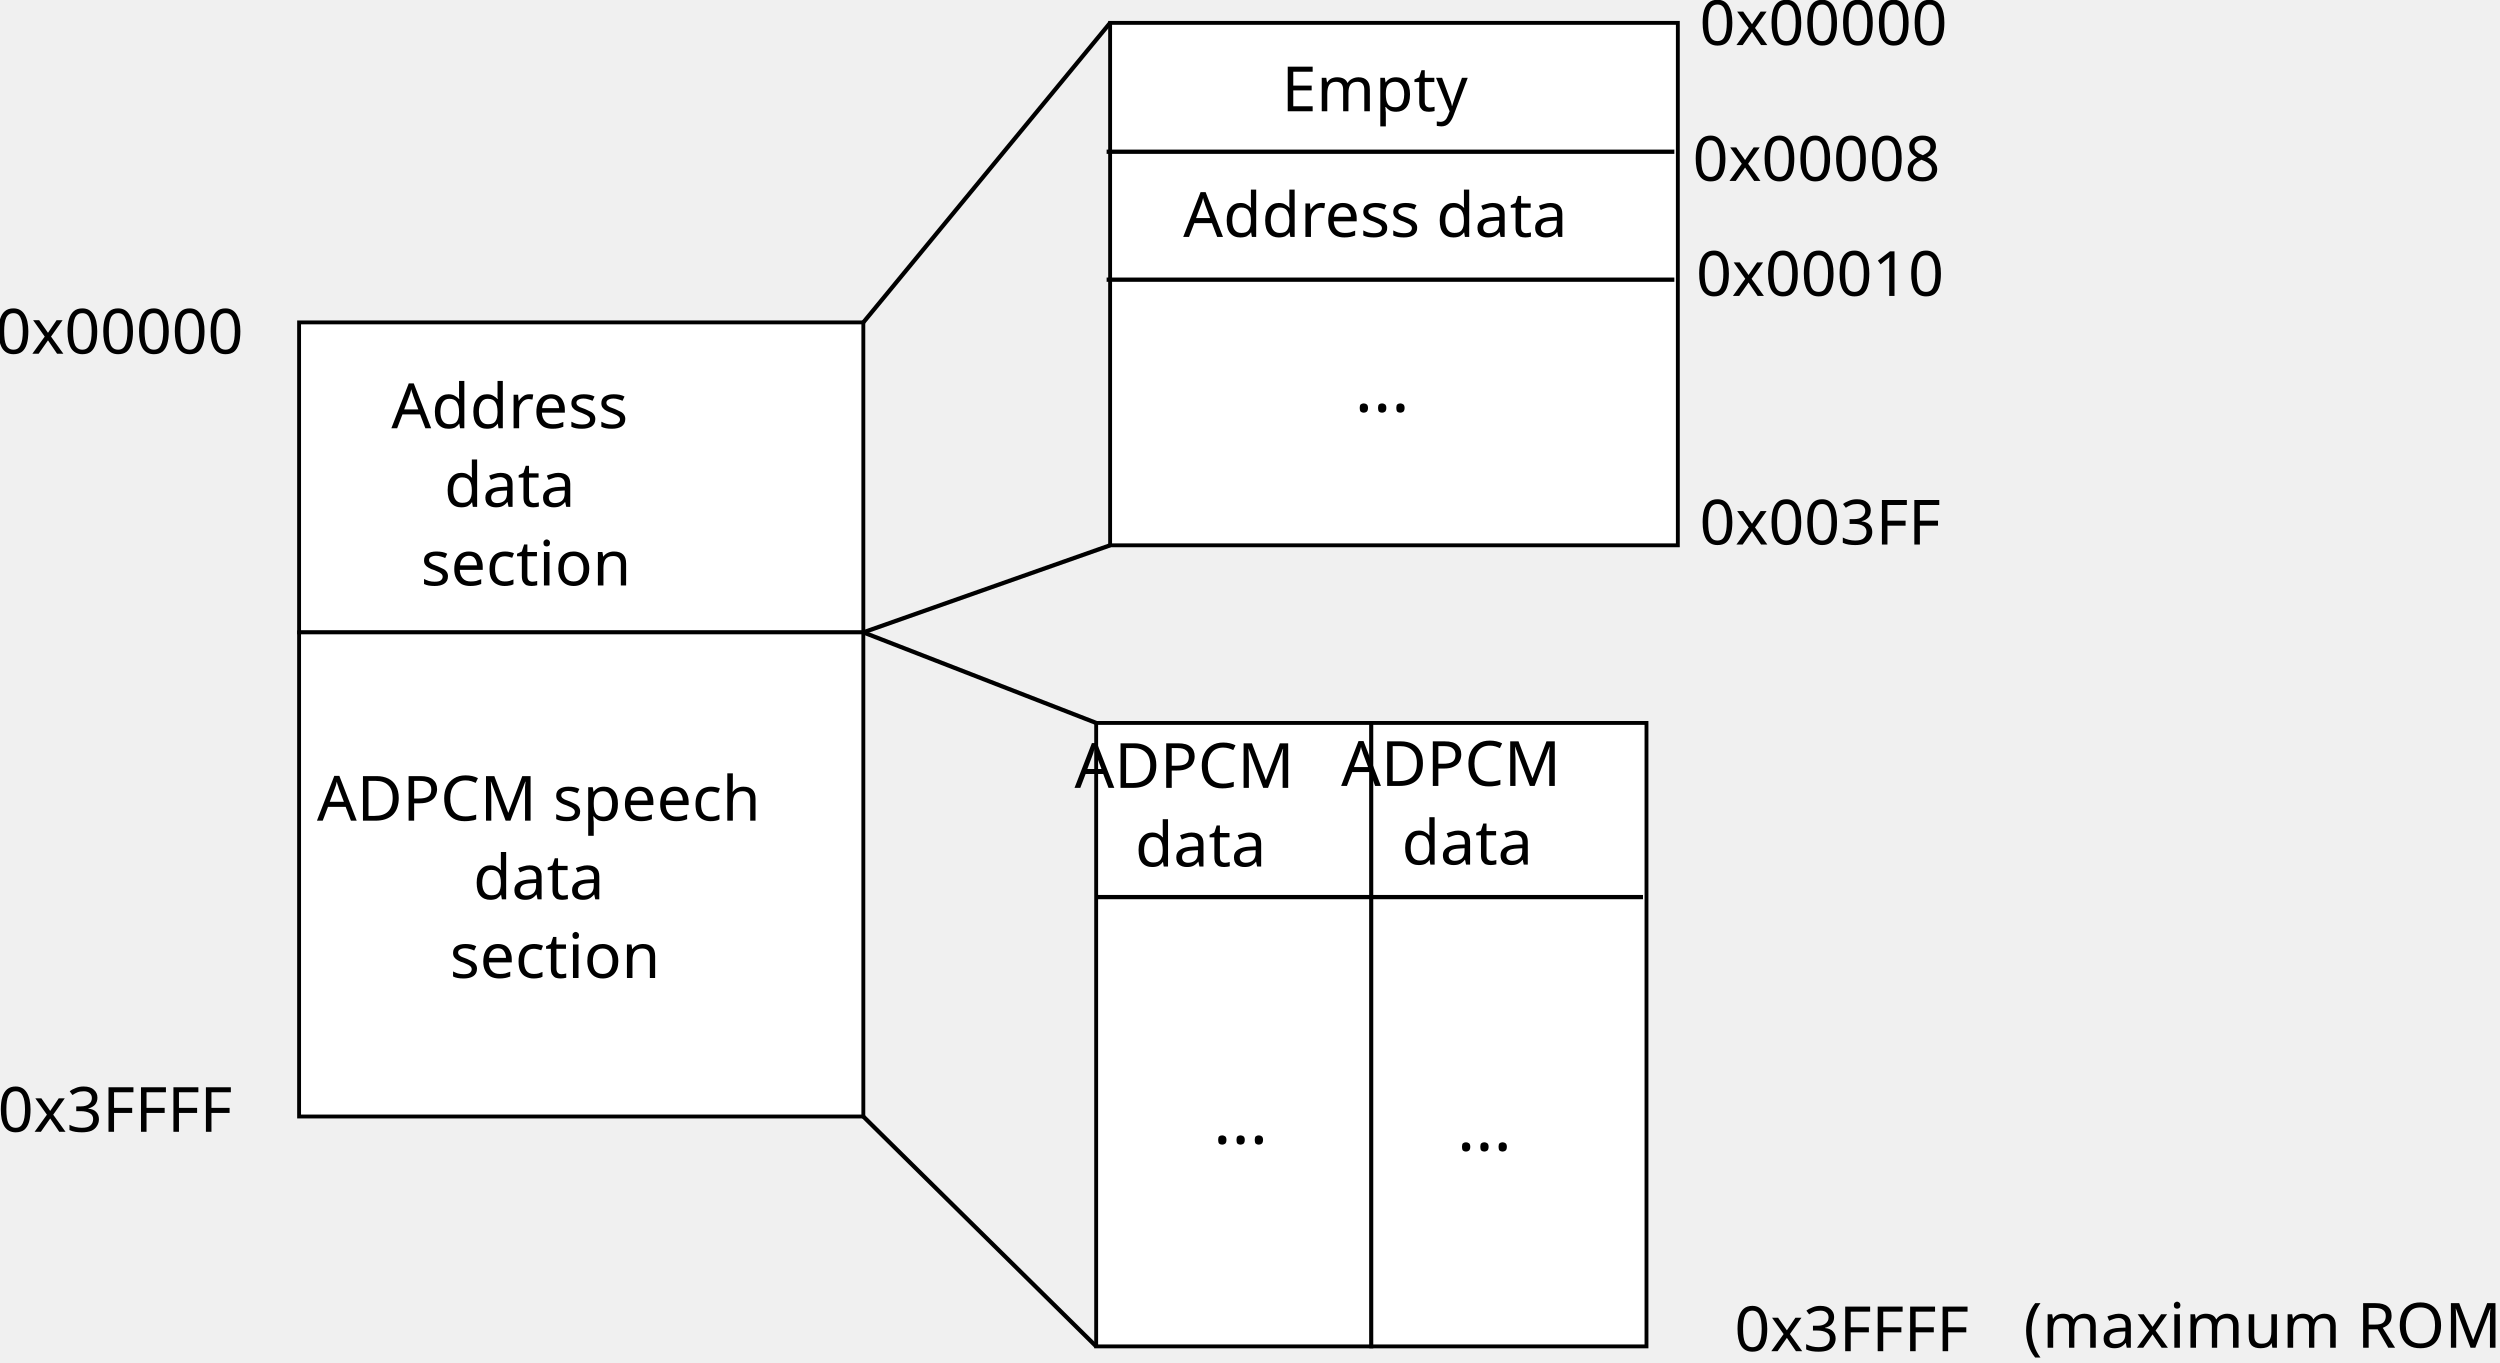
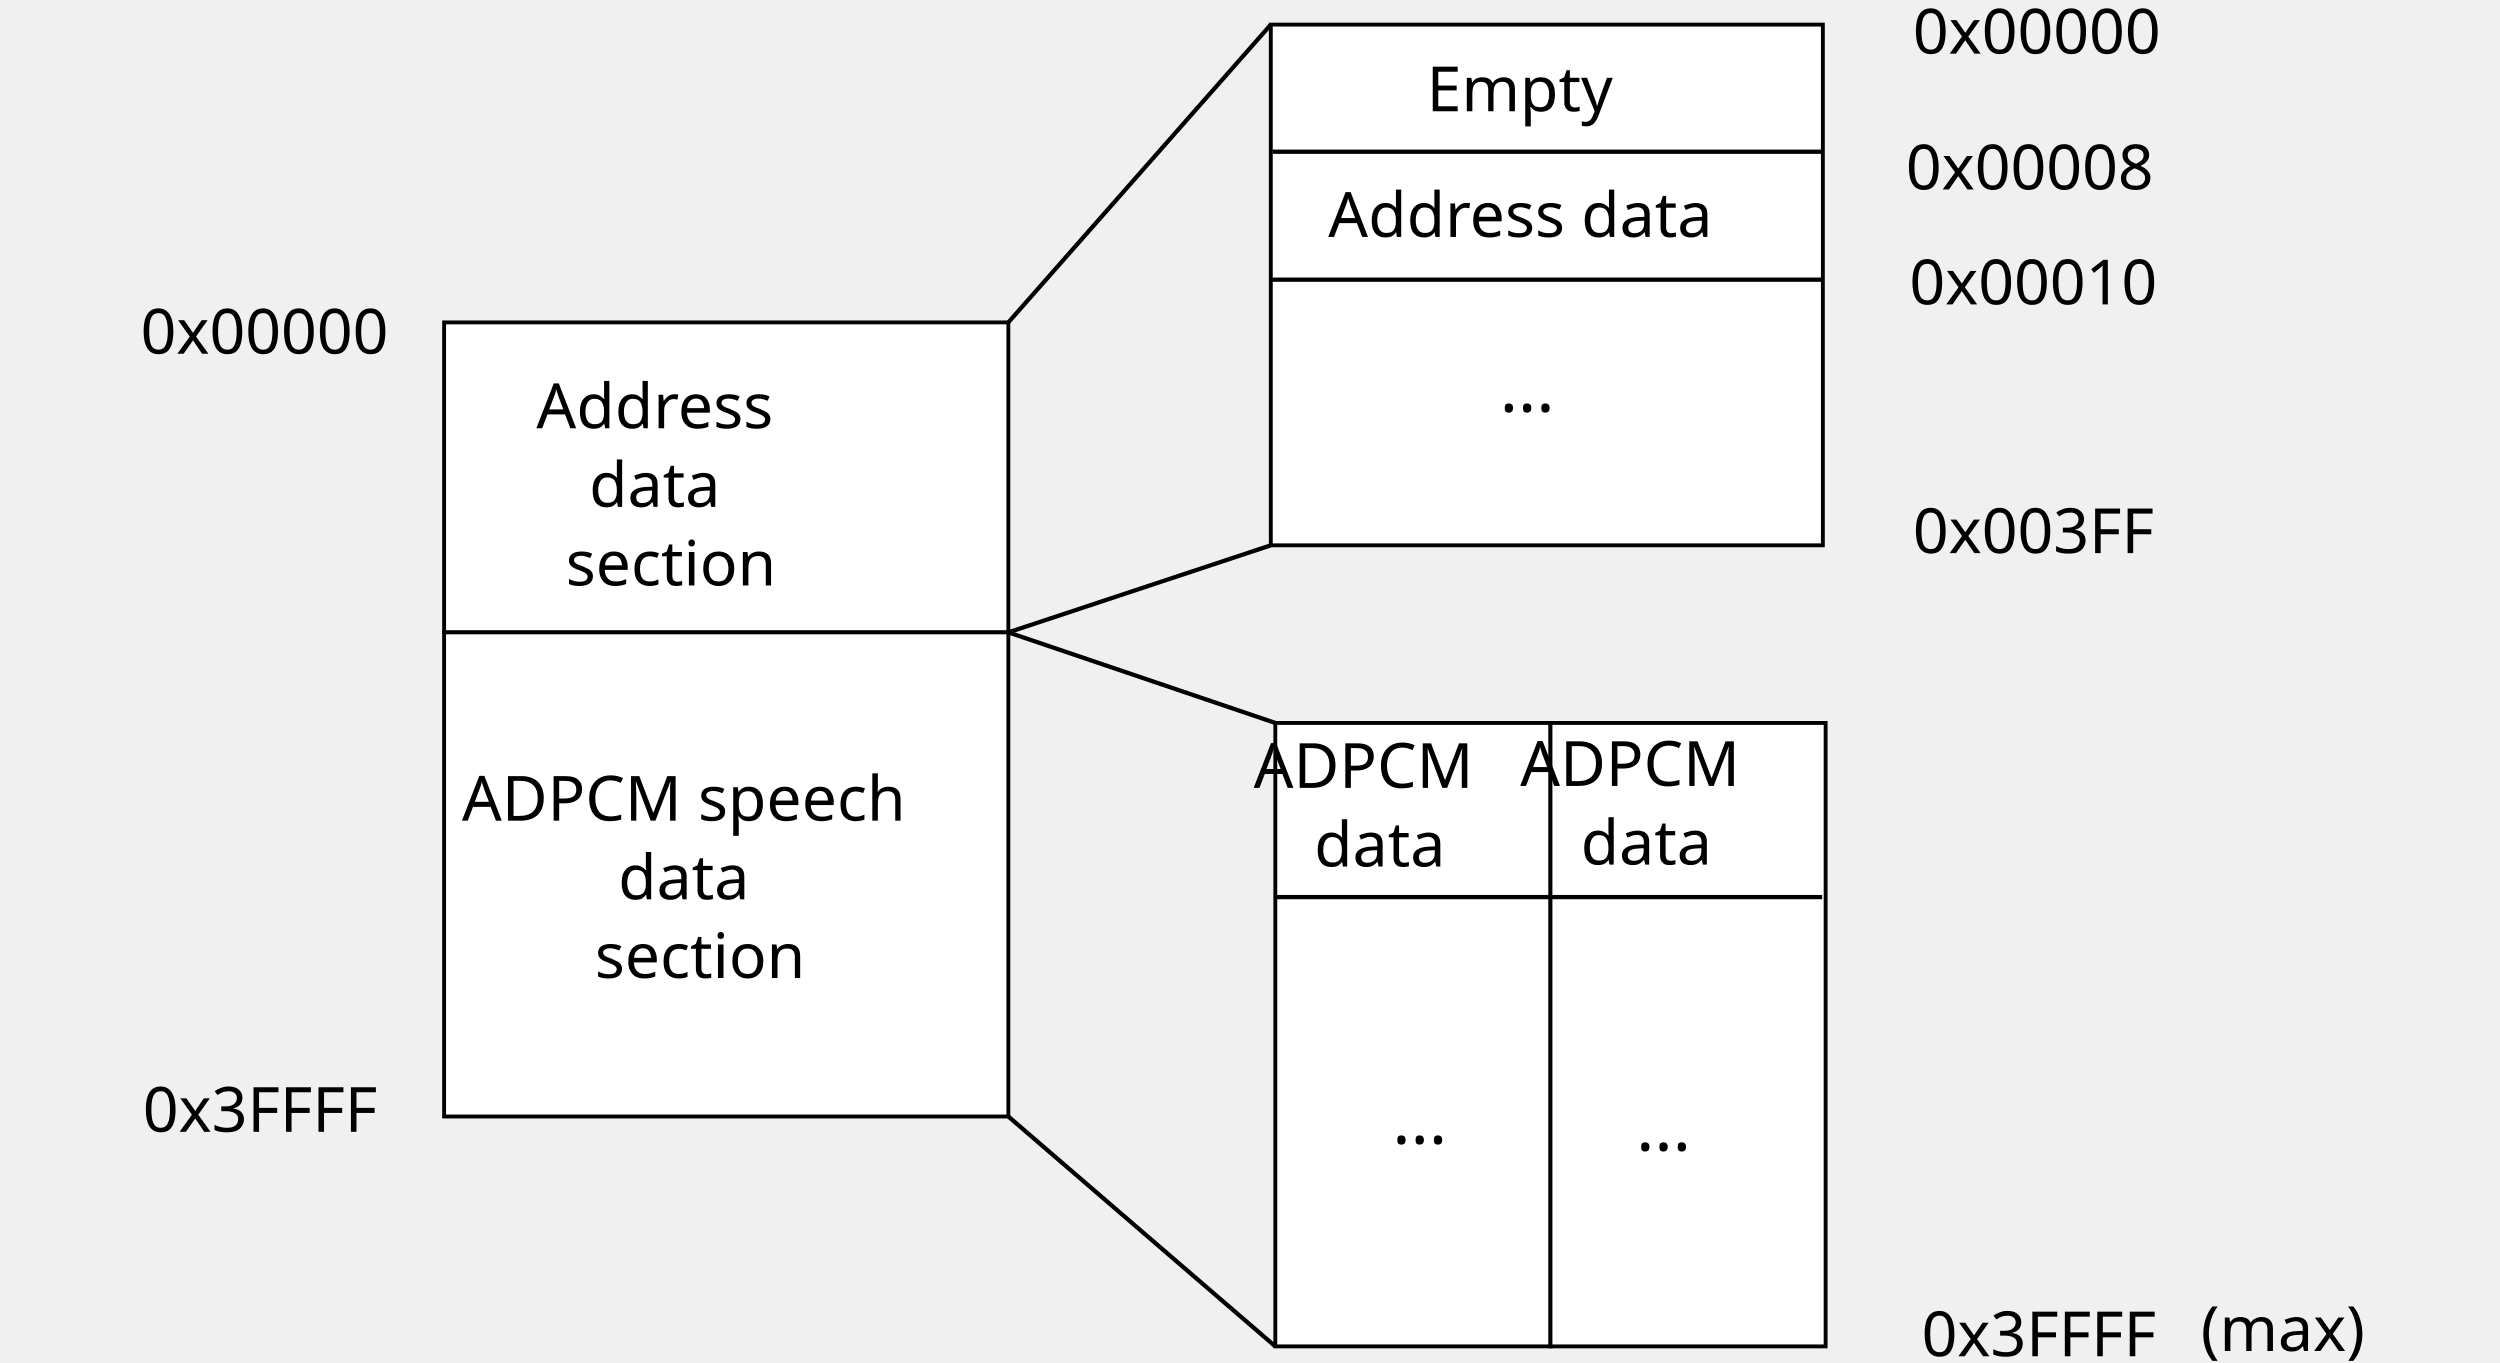
<svg xmlns="http://www.w3.org/2000/svg" width="155.085mm" height="84.496mm" viewBox="0 0 155.085 84.496" version="1.1" id="svg5">
  <defs id="defs2" />
  <g id="layer1" transform="translate(-22.78102,-15.34328)">
-     <rect style="fill:#ffffff;fill-opacity:1;stroke:#000000;stroke-width:0.24" id="rect1038" width="35.002" height="19.229" x="41.335" y="35.343" />
-     <rect style="fill:#ffffff;fill-opacity:1;stroke:#000000;stroke-width:0.24" id="rect1038-0" width="35.002" height="30.032" x="41.335" y="54.572" />
-     <text xml:space="preserve" style="font-size:3.881px;line-height:1.25;font-family:sans-serif;stroke-width:0.265" x="22.506" y="37.287" id="text2288">
-       <tspan id="tspan2286" style="font-style:normal;font-variant:normal;font-weight:normal;font-stretch:normal;font-size:3.881px;font-family:'Roboto Mono';-inkscape-font-specification:'Roboto Mono';stroke-width:0.265" x="22.506" y="37.287">0x00000</tspan>
+     <rect style="fill:#ffffff;fill-opacity:1;stroke:#000000;stroke-width:0.24" id="rect1038" width="35.002" height="19.229" x="50.331" y="35.343" />
+     <rect style="fill:#ffffff;fill-opacity:1;stroke:#000000;stroke-width:0.24" id="rect1038-0" width="35.002" height="30.032" x="50.331" y="54.572" />
+     <text xml:space="preserve" style="font-size:3.881px;line-height:1.25;font-family:sans-serif;stroke-width:0.265" x="31.502" y="37.287" id="text2288">
+       <tspan id="tspan2286" style="font-style:normal;font-variant:normal;font-weight:normal;font-stretch:normal;font-size:3.881px;font-family:'Roboto Mono';-inkscape-font-specification:'Roboto Mono';stroke-width:0.265" x="31.502" y="37.287">0x00000</tspan>
    </text>
-     <text xml:space="preserve" style="font-size:3.881px;line-height:1.25;font-family:sans-serif;stroke-width:0.265" x="57.933" y="41.909" id="text2288-1">
-       <tspan id="tspan2286-55" style="font-style:normal;font-variant:normal;font-weight:normal;font-stretch:normal;font-size:3.881px;font-family:'Roboto Mono';-inkscape-font-specification:'Roboto Mono';text-align:center;text-anchor:middle;stroke-width:0.265" x="57.933" y="41.909">Address</tspan>
-       <tspan style="font-style:normal;font-variant:normal;font-weight:normal;font-stretch:normal;font-size:3.881px;font-family:'Roboto Mono';-inkscape-font-specification:'Roboto Mono';text-align:center;text-anchor:middle;stroke-width:0.265" x="57.933" y="46.787" id="tspan47060">data</tspan>
-       <tspan style="font-style:normal;font-variant:normal;font-weight:normal;font-stretch:normal;font-size:3.881px;font-family:'Roboto Mono';-inkscape-font-specification:'Roboto Mono';text-align:center;text-anchor:middle;stroke-width:0.265" x="57.933" y="51.666" id="tspan47062">section</tspan>
+     <text xml:space="preserve" style="font-size:3.881px;line-height:1.25;font-family:sans-serif;stroke-width:0.265" x="66.928" y="41.909" id="text2288-1">
+       <tspan id="tspan2286-55" style="font-style:normal;font-variant:normal;font-weight:normal;font-stretch:normal;font-size:3.881px;font-family:'Roboto Mono';-inkscape-font-specification:'Roboto Mono';text-align:center;text-anchor:middle;stroke-width:0.265" x="66.928" y="41.909">Address</tspan>
+       <tspan style="font-style:normal;font-variant:normal;font-weight:normal;font-stretch:normal;font-size:3.881px;font-family:'Roboto Mono';-inkscape-font-specification:'Roboto Mono';text-align:center;text-anchor:middle;stroke-width:0.265" x="66.928" y="46.787" id="tspan47060">data</tspan>
+       <tspan style="font-style:normal;font-variant:normal;font-weight:normal;font-stretch:normal;font-size:3.881px;font-family:'Roboto Mono';-inkscape-font-specification:'Roboto Mono';text-align:center;text-anchor:middle;stroke-width:0.265" x="66.928" y="51.666" id="tspan47062">section</tspan>
    </text>
-     <text xml:space="preserve" style="font-size:3.881px;line-height:1.25;font-family:sans-serif;stroke-width:0.265" x="59.735" y="66.254" id="text2288-1-5">
-       <tspan style="font-style:normal;font-variant:normal;font-weight:normal;font-stretch:normal;font-size:3.881px;font-family:'Roboto Mono';-inkscape-font-specification:'Roboto Mono';text-align:center;text-anchor:middle;stroke-width:0.265" x="59.735" y="66.254" id="tspan47062-9">ADPCM speech</tspan>
-       <tspan style="font-style:normal;font-variant:normal;font-weight:normal;font-stretch:normal;font-size:3.881px;font-family:'Roboto Mono';-inkscape-font-specification:'Roboto Mono';text-align:center;text-anchor:middle;stroke-width:0.265" x="59.735" y="71.133" id="tspan49632">data</tspan>
-       <tspan style="font-style:normal;font-variant:normal;font-weight:normal;font-stretch:normal;font-size:3.881px;font-family:'Roboto Mono';-inkscape-font-specification:'Roboto Mono';text-align:center;text-anchor:middle;stroke-width:0.265" x="59.735" y="76.011" id="tspan49634">section</tspan>
+     <text xml:space="preserve" style="font-size:3.881px;line-height:1.25;font-family:sans-serif;stroke-width:0.265" x="68.731" y="66.254" id="text2288-1-5">
+       <tspan style="font-style:normal;font-variant:normal;font-weight:normal;font-stretch:normal;font-size:3.881px;font-family:'Roboto Mono';-inkscape-font-specification:'Roboto Mono';text-align:center;text-anchor:middle;stroke-width:0.265" x="68.731" y="66.254" id="tspan47062-9">ADPCM speech</tspan>
+       <tspan style="font-style:normal;font-variant:normal;font-weight:normal;font-stretch:normal;font-size:3.881px;font-family:'Roboto Mono';-inkscape-font-specification:'Roboto Mono';text-align:center;text-anchor:middle;stroke-width:0.265" x="68.731" y="71.133" id="tspan49632">data</tspan>
+       <tspan style="font-style:normal;font-variant:normal;font-weight:normal;font-stretch:normal;font-size:3.881px;font-family:'Roboto Mono';-inkscape-font-specification:'Roboto Mono';text-align:center;text-anchor:middle;stroke-width:0.265" x="68.731" y="76.011" id="tspan49634">section</tspan>
    </text>
-     <text xml:space="preserve" style="font-size:3.881px;line-height:1.25;font-family:sans-serif;stroke-width:0.265" x="128.216" y="18.142" id="text2288-8">
-       <tspan id="tspan2286-52" style="font-style:normal;font-variant:normal;font-weight:normal;font-stretch:normal;font-size:3.881px;font-family:'Roboto Mono';-inkscape-font-specification:'Roboto Mono';stroke-width:0.265" x="128.216" y="18.142">0x00000</tspan>
+     <text xml:space="preserve" style="font-size:3.881px;line-height:1.25;font-family:sans-serif;stroke-width:0.265" x="141.445" y="18.671" id="text2288-8">
+       <tspan id="tspan2286-52" style="font-style:normal;font-variant:normal;font-weight:normal;font-stretch:normal;font-size:3.881px;font-family:'Roboto Mono';-inkscape-font-specification:'Roboto Mono';stroke-width:0.265" x="141.445" y="18.671">0x00000</tspan>
    </text>
-     <text xml:space="preserve" style="font-size:3.881px;line-height:1.25;font-family:sans-serif;stroke-width:0.265" x="127.784" y="26.568" id="text2288-0">
-       <tspan id="tspan2286-0" style="font-style:normal;font-variant:normal;font-weight:normal;font-stretch:normal;font-size:3.881px;font-family:'Roboto Mono';-inkscape-font-specification:'Roboto Mono';stroke-width:0.265" x="127.784" y="26.568">0x00008</tspan>
+     <text xml:space="preserve" style="font-size:3.881px;line-height:1.25;font-family:sans-serif;stroke-width:0.265" x="141.013" y="27.097" id="text2288-0">
+       <tspan id="tspan2286-0" style="font-style:normal;font-variant:normal;font-weight:normal;font-stretch:normal;font-size:3.881px;font-family:'Roboto Mono';-inkscape-font-specification:'Roboto Mono';stroke-width:0.265" x="141.013" y="27.097">0x00008</tspan>
    </text>
-     <text xml:space="preserve" style="font-size:3.881px;line-height:1.25;font-family:sans-serif;stroke-width:0.265" x="128" y="33.698" id="text2288-01">
-       <tspan id="tspan2286-05" style="font-style:normal;font-variant:normal;font-weight:normal;font-stretch:normal;font-size:3.881px;font-family:'Roboto Mono';-inkscape-font-specification:'Roboto Mono';stroke-width:0.265" x="128" y="33.698">0x00010</tspan>
+     <text xml:space="preserve" style="font-size:3.881px;line-height:1.25;font-family:sans-serif;stroke-width:0.265" x="141.229" y="34.227" id="text2288-01">
+       <tspan id="tspan2286-05" style="font-style:normal;font-variant:normal;font-weight:normal;font-stretch:normal;font-size:3.881px;font-family:'Roboto Mono';-inkscape-font-specification:'Roboto Mono';stroke-width:0.265" x="141.229" y="34.227">0x00010</tspan>
    </text>
-     <text xml:space="preserve" style="font-size:3.881px;line-height:1.25;font-family:sans-serif;stroke-width:0.265" x="128.216" y="49.126" id="text2288-2">
-       <tspan id="tspan2286-8" style="font-style:normal;font-variant:normal;font-weight:normal;font-stretch:normal;font-size:3.881px;font-family:'Roboto Mono';-inkscape-font-specification:'Roboto Mono';stroke-width:0.265" x="128.216" y="49.126">0x003FF</tspan>
+     <text xml:space="preserve" style="font-size:3.881px;line-height:1.25;font-family:sans-serif;stroke-width:0.265" x="141.445" y="49.656" id="text2288-2">
+       <tspan id="tspan2286-8" style="font-style:normal;font-variant:normal;font-weight:normal;font-stretch:normal;font-size:3.881px;font-family:'Roboto Mono';-inkscape-font-specification:'Roboto Mono';stroke-width:0.265" x="141.445" y="49.656">0x003FF</tspan>
    </text>
-     <text xml:space="preserve" style="font-size:3.881px;line-height:1.25;font-family:sans-serif;stroke-width:0.265" x="130.379" y="99.165" id="text2288-2-3">
-       <tspan id="tspan2286-8-7" style="font-style:normal;font-variant:normal;font-weight:normal;font-stretch:normal;font-size:3.881px;font-family:'Roboto Mono';-inkscape-font-specification:'Roboto Mono';stroke-width:0.265" x="130.379" y="99.165">0x3FFFF</tspan>
+     <text xml:space="preserve" style="font-size:3.881px;line-height:1.25;font-family:sans-serif;stroke-width:0.265" x="141.988" y="99.478" id="text2288-2-3">
+       <tspan id="tspan2286-8-7" style="font-style:normal;font-variant:normal;font-weight:normal;font-stretch:normal;font-size:3.881px;font-family:'Roboto Mono';-inkscape-font-specification:'Roboto Mono';stroke-width:0.265" x="141.988" y="99.478">0x3FFFF</tspan>
    </text>
-     <text xml:space="preserve" style="font-size:3.881px;line-height:1.25;font-family:sans-serif;stroke-width:0.265" x="148.312" y="98.948" id="text2288-2-3-9">
-       <tspan id="tspan2286-8-7-2" style="font-style:normal;font-variant:normal;font-weight:normal;font-stretch:normal;font-size:3.881px;font-family:'Roboto Mono';-inkscape-font-specification:'Roboto Mono';stroke-width:0.265" x="148.312" y="98.948">(maximum ROM)</tspan>
+     <text xml:space="preserve" style="font-size:3.881px;line-height:1.25;font-family:sans-serif;stroke-width:0.265" x="159.306" y="99.154" id="text2288-2-3-9">
+       <tspan id="tspan2286-8-7-2" style="font-style:normal;font-variant:normal;font-weight:normal;font-stretch:normal;font-size:3.881px;font-family:'Roboto Mono';-inkscape-font-specification:'Roboto Mono';stroke-width:0.265" x="159.306" y="99.154">(max)</tspan>
    </text>
-     <text xml:space="preserve" style="font-size:3.881px;line-height:1.25;font-family:sans-serif;stroke-width:0.265" x="22.646" y="85.553" id="text2288-7">
-       <tspan id="tspan2286-7" style="font-style:normal;font-variant:normal;font-weight:normal;font-stretch:normal;font-size:3.881px;font-family:'Roboto Mono';-inkscape-font-specification:'Roboto Mono';stroke-width:0.265" x="22.646" y="85.553">0x3FFFF</tspan>
+     <text xml:space="preserve" style="font-size:3.881px;line-height:1.25;font-family:sans-serif;stroke-width:0.265" x="31.642" y="85.553" id="text2288-7">
+       <tspan id="tspan2286-7" style="font-style:normal;font-variant:normal;font-weight:normal;font-stretch:normal;font-size:3.881px;font-family:'Roboto Mono';-inkscape-font-specification:'Roboto Mono';stroke-width:0.265" x="31.642" y="85.553">0x3FFFF</tspan>
    </text>
-     <rect style="fill:#ffffff;fill-opacity:1;stroke:#000000;stroke-width:0.24" id="rect14885" width="35.218" height="32.409" x="91.646" y="16.762" />
-     <rect style="fill:#ffffff;fill-opacity:1;stroke:#000000;stroke-width:0.24" id="rect14887" width="17.069" height="38.675" x="90.781" y="60.19" />
-     <rect style="fill:#ffffff;fill-opacity:1;stroke:#000000;stroke-width:0.24" id="rect14887-1" width="17.069" height="38.675" x="107.85" y="60.19" />
-     <path style="fill:none;stroke:#000000;stroke-width:0.265px;stroke-linecap:butt;stroke-linejoin:miter;stroke-opacity:1" d="M 91.43,24.756 H 126.647" id="path15159" />
-     <path style="fill:none;stroke:#000000;stroke-width:0.265px;stroke-linecap:butt;stroke-linejoin:miter;stroke-opacity:1" d="M 91.43,32.693 H 126.647" id="path15241" />
-     <text xml:space="preserve" style="font-size:3.881px;line-height:1.25;font-family:sans-serif;stroke-width:0.265" x="102.289" y="22.247" id="text2288-3">
-       <tspan id="tspan2286-5" style="font-style:normal;font-variant:normal;font-weight:normal;font-stretch:normal;font-size:3.881px;font-family:'Roboto Mono';-inkscape-font-specification:'Roboto Mono';stroke-width:0.265" x="102.289" y="22.247">Empty</tspan>
+     <rect style="fill:#ffffff;fill-opacity:1;stroke:#000000;stroke-width:0.24" id="rect14885" width="34.246" height="32.301" x="101.614" y="16.87" />
+     <rect style="fill:#ffffff;fill-opacity:1;stroke:#000000;stroke-width:0.24" id="rect14887" width="17.069" height="38.675" x="101.894" y="60.19" />
+     <rect style="fill:#ffffff;fill-opacity:1;stroke:#000000;stroke-width:0.24" id="rect14887-1" width="17.069" height="38.675" x="118.963" y="60.19" />
+     <path style="fill:none;stroke:#000000;stroke-width:0.265px;stroke-linecap:butt;stroke-linejoin:miter;stroke-opacity:1" d="m 101.722,24.756 h 34.138" id="path15159" />
+     <path style="fill:none;stroke:#000000;stroke-width:0.265px;stroke-linecap:butt;stroke-linejoin:miter;stroke-opacity:1" d="m 101.614,32.693 h 34.246" id="path15241" />
+     <text xml:space="preserve" style="font-size:3.881px;line-height:1.25;font-family:sans-serif;stroke-width:0.265" x="111.284" y="22.247" id="text2288-3">
+       <tspan id="tspan2286-5" style="font-style:normal;font-variant:normal;font-weight:normal;font-stretch:normal;font-size:3.881px;font-family:'Roboto Mono';-inkscape-font-specification:'Roboto Mono';stroke-width:0.265" x="111.284" y="22.247">Empty</tspan>
    </text>
-     <text xml:space="preserve" style="font-size:3.881px;line-height:1.25;font-family:sans-serif;stroke-width:0.265" x="96.178" y="30.042" id="text2288-3-2">
-       <tspan id="tspan2286-5-1" style="font-style:normal;font-variant:normal;font-weight:normal;font-stretch:normal;font-size:3.881px;font-family:'Roboto Mono';-inkscape-font-specification:'Roboto Mono';stroke-width:0.265" x="96.178" y="30.042">Address data</tspan>
+     <text xml:space="preserve" style="font-size:3.881px;line-height:1.25;font-family:sans-serif;stroke-width:0.265" x="105.174" y="30.042" id="text2288-3-2">
+       <tspan id="tspan2286-5-1" style="font-style:normal;font-variant:normal;font-weight:normal;font-stretch:normal;font-size:3.881px;font-family:'Roboto Mono';-inkscape-font-specification:'Roboto Mono';stroke-width:0.265" x="105.174" y="30.042">Address data</tspan>
    </text>
-     <text xml:space="preserve" style="font-size:3.881px;line-height:1.25;font-family:sans-serif;stroke-width:0.265" x="99.783" y="64.219" id="text2288-3-2-2">
-       <tspan id="tspan2286-5-1-6" style="font-style:normal;font-variant:normal;font-weight:normal;font-stretch:normal;font-size:3.881px;font-family:'Roboto Mono';-inkscape-font-specification:'Roboto Mono';text-align:center;text-anchor:middle;stroke-width:0.265" x="99.783" y="64.219">ADPCM</tspan>
-       <tspan style="font-style:normal;font-variant:normal;font-weight:normal;font-stretch:normal;font-size:3.881px;font-family:'Roboto Mono';-inkscape-font-specification:'Roboto Mono';text-align:center;text-anchor:middle;stroke-width:0.265" x="99.783" y="69.097" id="tspan20496">data</tspan>
+     <text xml:space="preserve" style="font-size:3.881px;line-height:1.25;font-family:sans-serif;stroke-width:0.265" x="110.896" y="64.219" id="text2288-3-2-2">
+       <tspan id="tspan2286-5-1-6" style="font-style:normal;font-variant:normal;font-weight:normal;font-stretch:normal;font-size:3.881px;font-family:'Roboto Mono';-inkscape-font-specification:'Roboto Mono';text-align:center;text-anchor:middle;stroke-width:0.265" x="110.896" y="64.219">ADPCM</tspan>
+       <tspan style="font-style:normal;font-variant:normal;font-weight:normal;font-stretch:normal;font-size:3.881px;font-family:'Roboto Mono';-inkscape-font-specification:'Roboto Mono';text-align:center;text-anchor:middle;stroke-width:0.265" x="110.896" y="69.097" id="tspan20496">data</tspan>
    </text>
-     <text xml:space="preserve" style="font-size:3.881px;line-height:1.25;font-family:sans-serif;stroke-width:0.265" x="116.322" y="64.099" id="text2288-3-2-2-7">
-       <tspan id="tspan2286-5-1-6-4" style="font-style:normal;font-variant:normal;font-weight:normal;font-stretch:normal;font-size:3.881px;font-family:'Roboto Mono';-inkscape-font-specification:'Roboto Mono';text-align:center;text-anchor:middle;stroke-width:0.265" x="116.322" y="64.099">ADPCM</tspan>
-       <tspan style="font-style:normal;font-variant:normal;font-weight:normal;font-stretch:normal;font-size:3.881px;font-family:'Roboto Mono';-inkscape-font-specification:'Roboto Mono';text-align:center;text-anchor:middle;stroke-width:0.265" x="116.322" y="68.978" id="tspan20496-6">data</tspan>
+     <text xml:space="preserve" style="font-size:3.881px;line-height:1.25;font-family:sans-serif;stroke-width:0.265" x="127.434" y="64.099" id="text2288-3-2-2-7">
+       <tspan id="tspan2286-5-1-6-4" style="font-style:normal;font-variant:normal;font-weight:normal;font-stretch:normal;font-size:3.881px;font-family:'Roboto Mono';-inkscape-font-specification:'Roboto Mono';text-align:center;text-anchor:middle;stroke-width:0.265" x="127.434" y="64.099">ADPCM</tspan>
+       <tspan style="font-style:normal;font-variant:normal;font-weight:normal;font-stretch:normal;font-size:3.881px;font-family:'Roboto Mono';-inkscape-font-specification:'Roboto Mono';text-align:center;text-anchor:middle;stroke-width:0.265" x="127.434" y="68.978" id="tspan20496-6">data</tspan>
    </text>
-     <path style="fill:none;stroke:#000000;stroke-width:0.265px;stroke-linecap:butt;stroke-linejoin:miter;stroke-opacity:1" d="M 90.781,70.993 H 124.703" id="path22689" />
-     <path style="fill:none;stroke:#000000;stroke-width:0.265px;stroke-linecap:butt;stroke-linejoin:miter;stroke-opacity:1" d="M 76.336,35.343 91.646,16.762" id="path46011" />
-     <path style="fill:none;stroke:#000000;stroke-width:0.265px;stroke-linecap:butt;stroke-linejoin:miter;stroke-opacity:1" d="M 76.336,54.572 91.646,49.171" id="path46013" />
-     <path style="fill:none;stroke:#000000;stroke-width:0.265px;stroke-linecap:butt;stroke-linejoin:miter;stroke-opacity:1" d="m 76.336,54.572 14.445,5.618" id="path46015" />
-     <path style="fill:none;stroke:#000000;stroke-width:0.265px;stroke-linecap:butt;stroke-linejoin:miter;stroke-opacity:1" d="M 76.336,84.605 90.781,98.865" id="path46017" />
-     <text xml:space="preserve" style="font-size:4.233px;line-height:1.25;font-family:sans-serif;stroke-width:0.265" x="106.816" y="40.882" id="text53776">
-       <tspan id="tspan53774" style="font-size:4.233px;stroke-width:0.265" x="106.816" y="40.882">...</tspan>
+     <path style="fill:none;stroke:#000000;stroke-width:0.265px;stroke-linecap:butt;stroke-linejoin:miter;stroke-opacity:1" d="m 101.894,70.993 h 33.922" id="path22689" />
+     <path style="fill:none;stroke:#000000;stroke-width:0.265px;stroke-linecap:butt;stroke-linejoin:miter;stroke-opacity:1" d="M 85.332,35.343 101.614,16.87" id="path46011" />
+     <path style="fill:none;stroke:#000000;stroke-width:0.265px;stroke-linecap:butt;stroke-linejoin:miter;stroke-opacity:1" d="M 85.332,54.572 101.614,49.171" id="path46013" />
+     <path style="fill:none;stroke:#000000;stroke-width:0.265px;stroke-linecap:butt;stroke-linejoin:miter;stroke-opacity:1" d="m 85.332,54.572 16.562,5.618" id="path46015" />
+     <path style="fill:none;stroke:#000000;stroke-width:0.265px;stroke-linecap:butt;stroke-linejoin:miter;stroke-opacity:1" d="M 85.332,84.605 101.894,98.865" id="path46017" />
+     <text xml:space="preserve" style="font-size:4.233px;line-height:1.25;font-family:sans-serif;stroke-width:0.265" x="115.812" y="40.882" id="text53776">
+       <tspan id="tspan53774" style="font-size:4.233px;stroke-width:0.265" x="115.812" y="40.882">...</tspan>
    </text>
-     <text xml:space="preserve" style="font-size:4.233px;line-height:1.25;font-family:sans-serif;stroke-width:0.265" x="98.037" y="86.29" id="text53776-4">
-       <tspan id="tspan53774-3" style="font-size:4.233px;stroke-width:0.265" x="98.037" y="86.29">...</tspan>
+     <text xml:space="preserve" style="font-size:4.233px;line-height:1.25;font-family:sans-serif;stroke-width:0.265" x="109.149" y="86.29" id="text53776-4">
+       <tspan id="tspan53774-3" style="font-size:4.233px;stroke-width:0.265" x="109.149" y="86.29">...</tspan>
    </text>
-     <text xml:space="preserve" style="font-size:4.233px;line-height:1.25;font-family:sans-serif;stroke-width:0.265" x="113.161" y="86.722" id="text53776-40">
-       <tspan id="tspan53774-4" style="font-size:4.233px;stroke-width:0.265" x="113.161" y="86.722">...</tspan>
+     <text xml:space="preserve" style="font-size:4.233px;line-height:1.25;font-family:sans-serif;stroke-width:0.265" x="124.273" y="86.722" id="text53776-40">
+       <tspan id="tspan53774-4" style="font-size:4.233px;stroke-width:0.265" x="124.273" y="86.722">...</tspan>
    </text>
  </g>
</svg>
